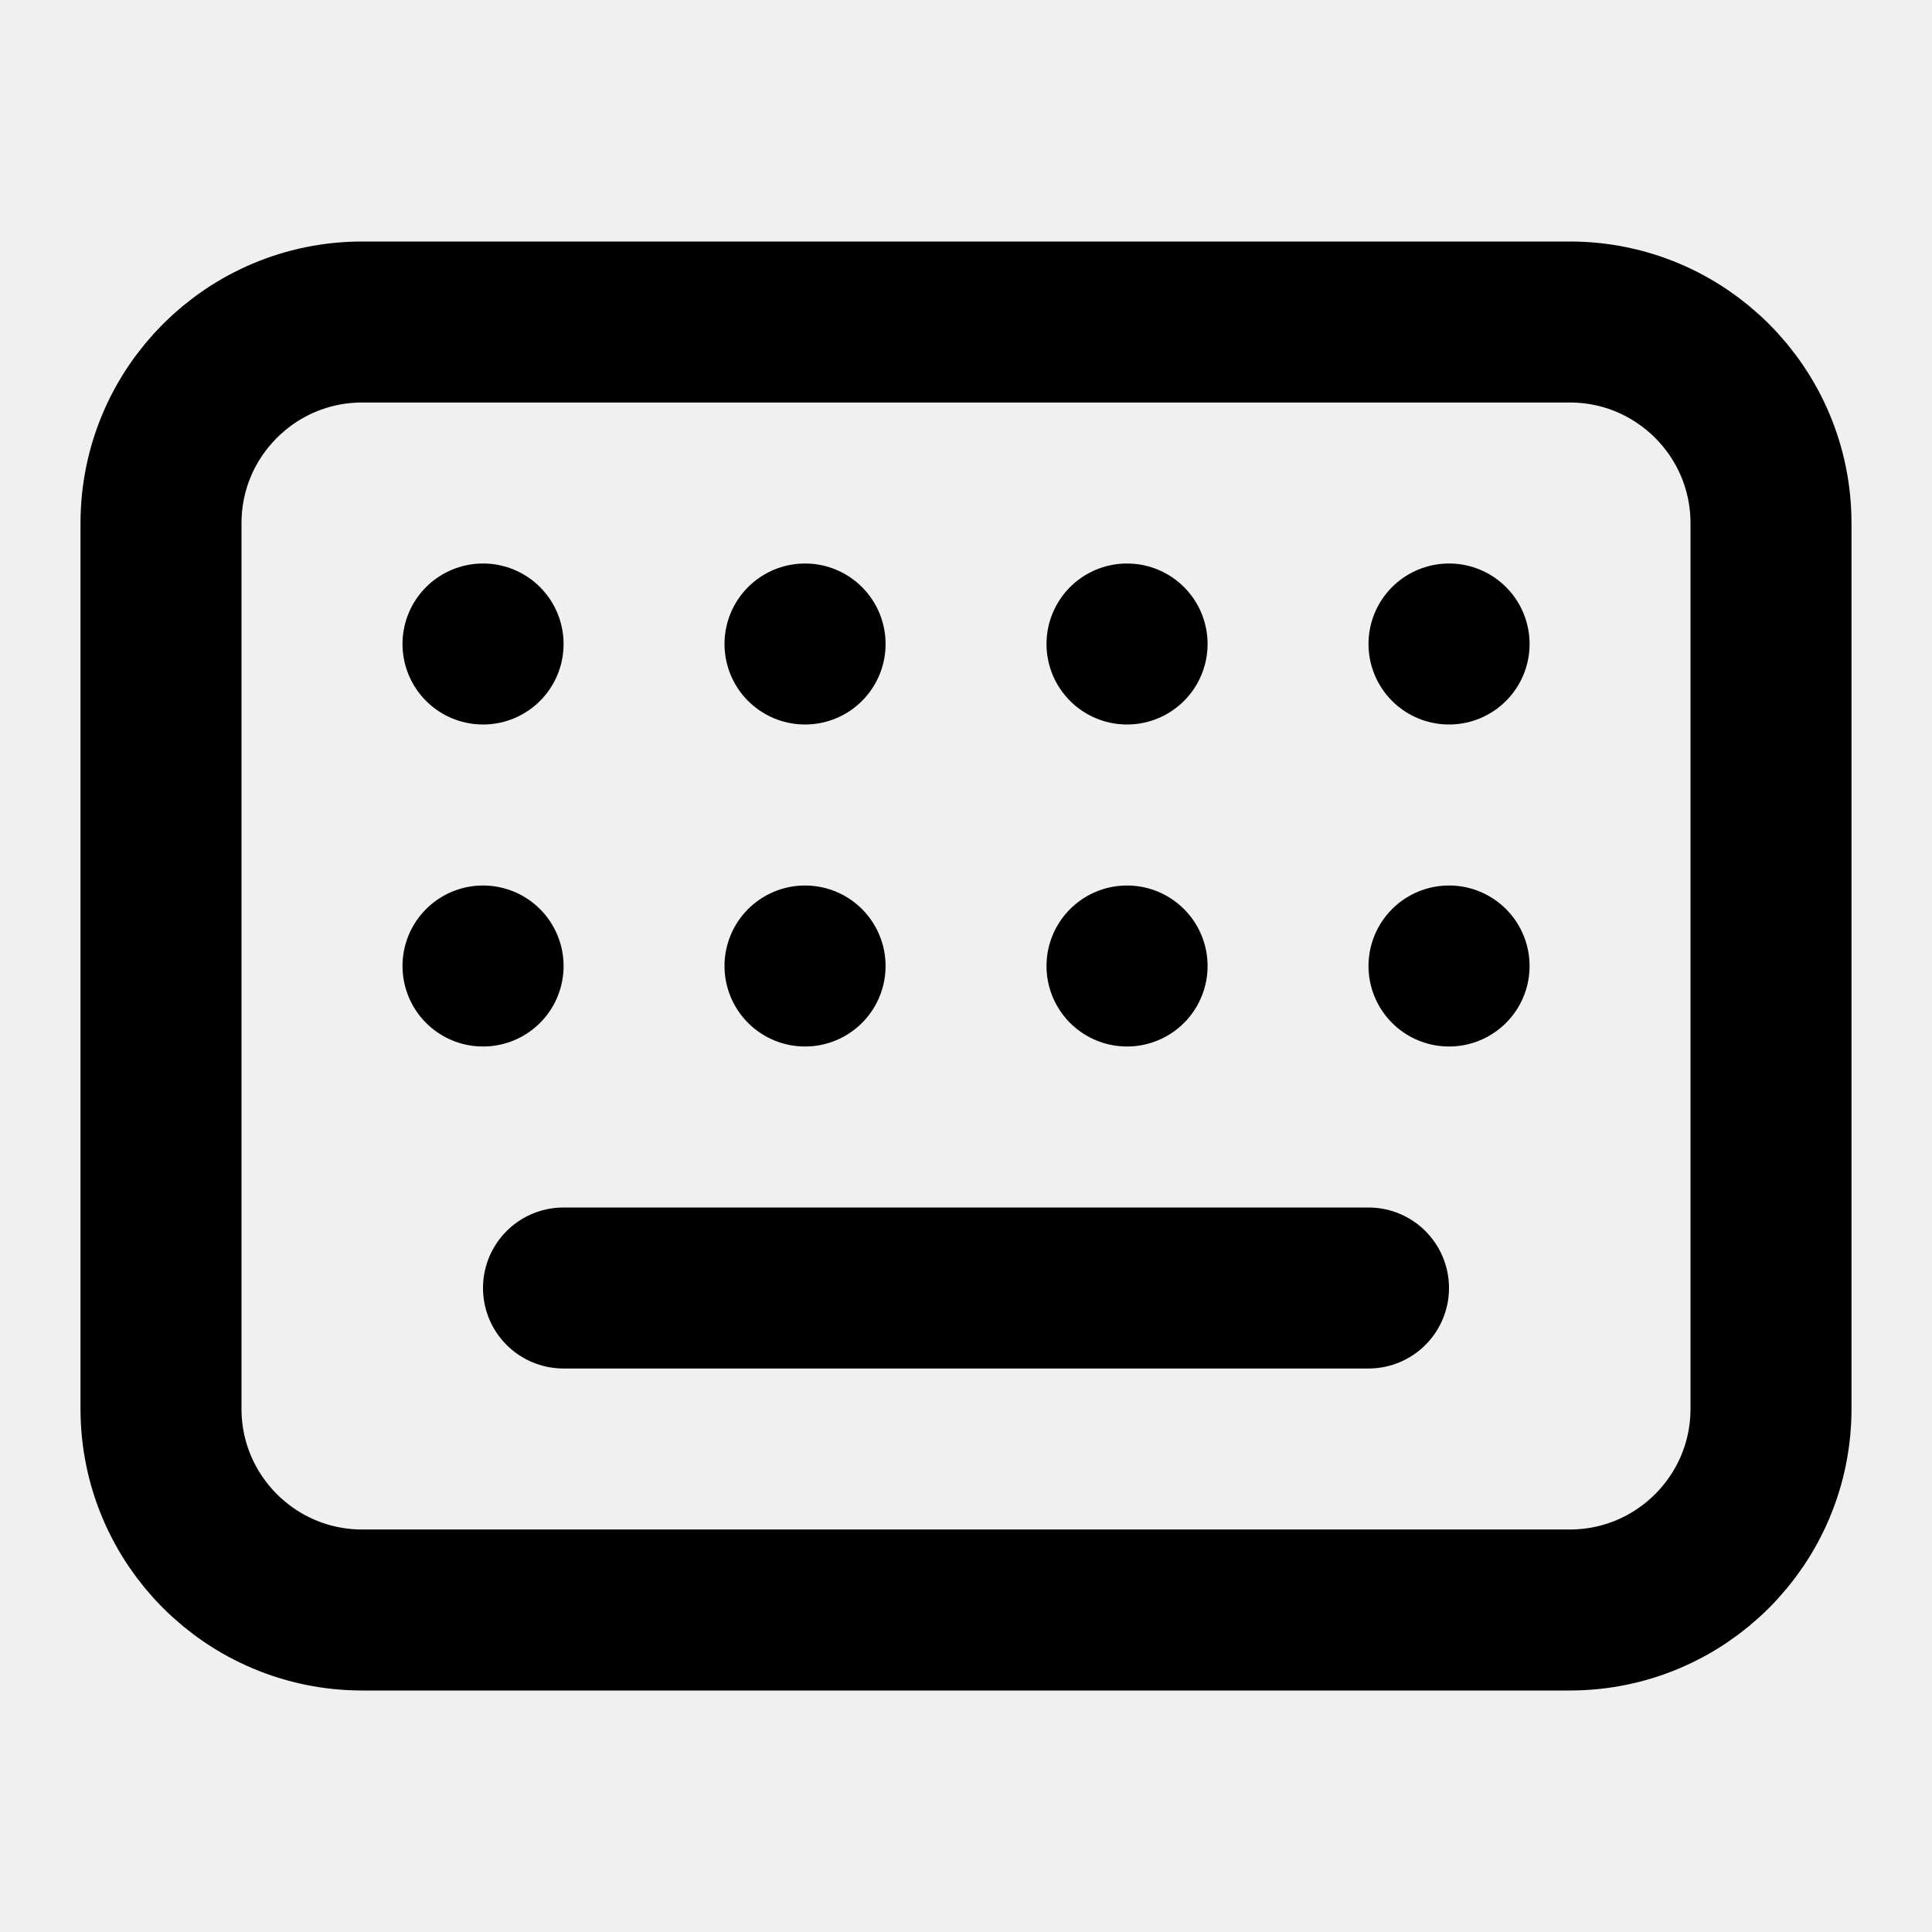
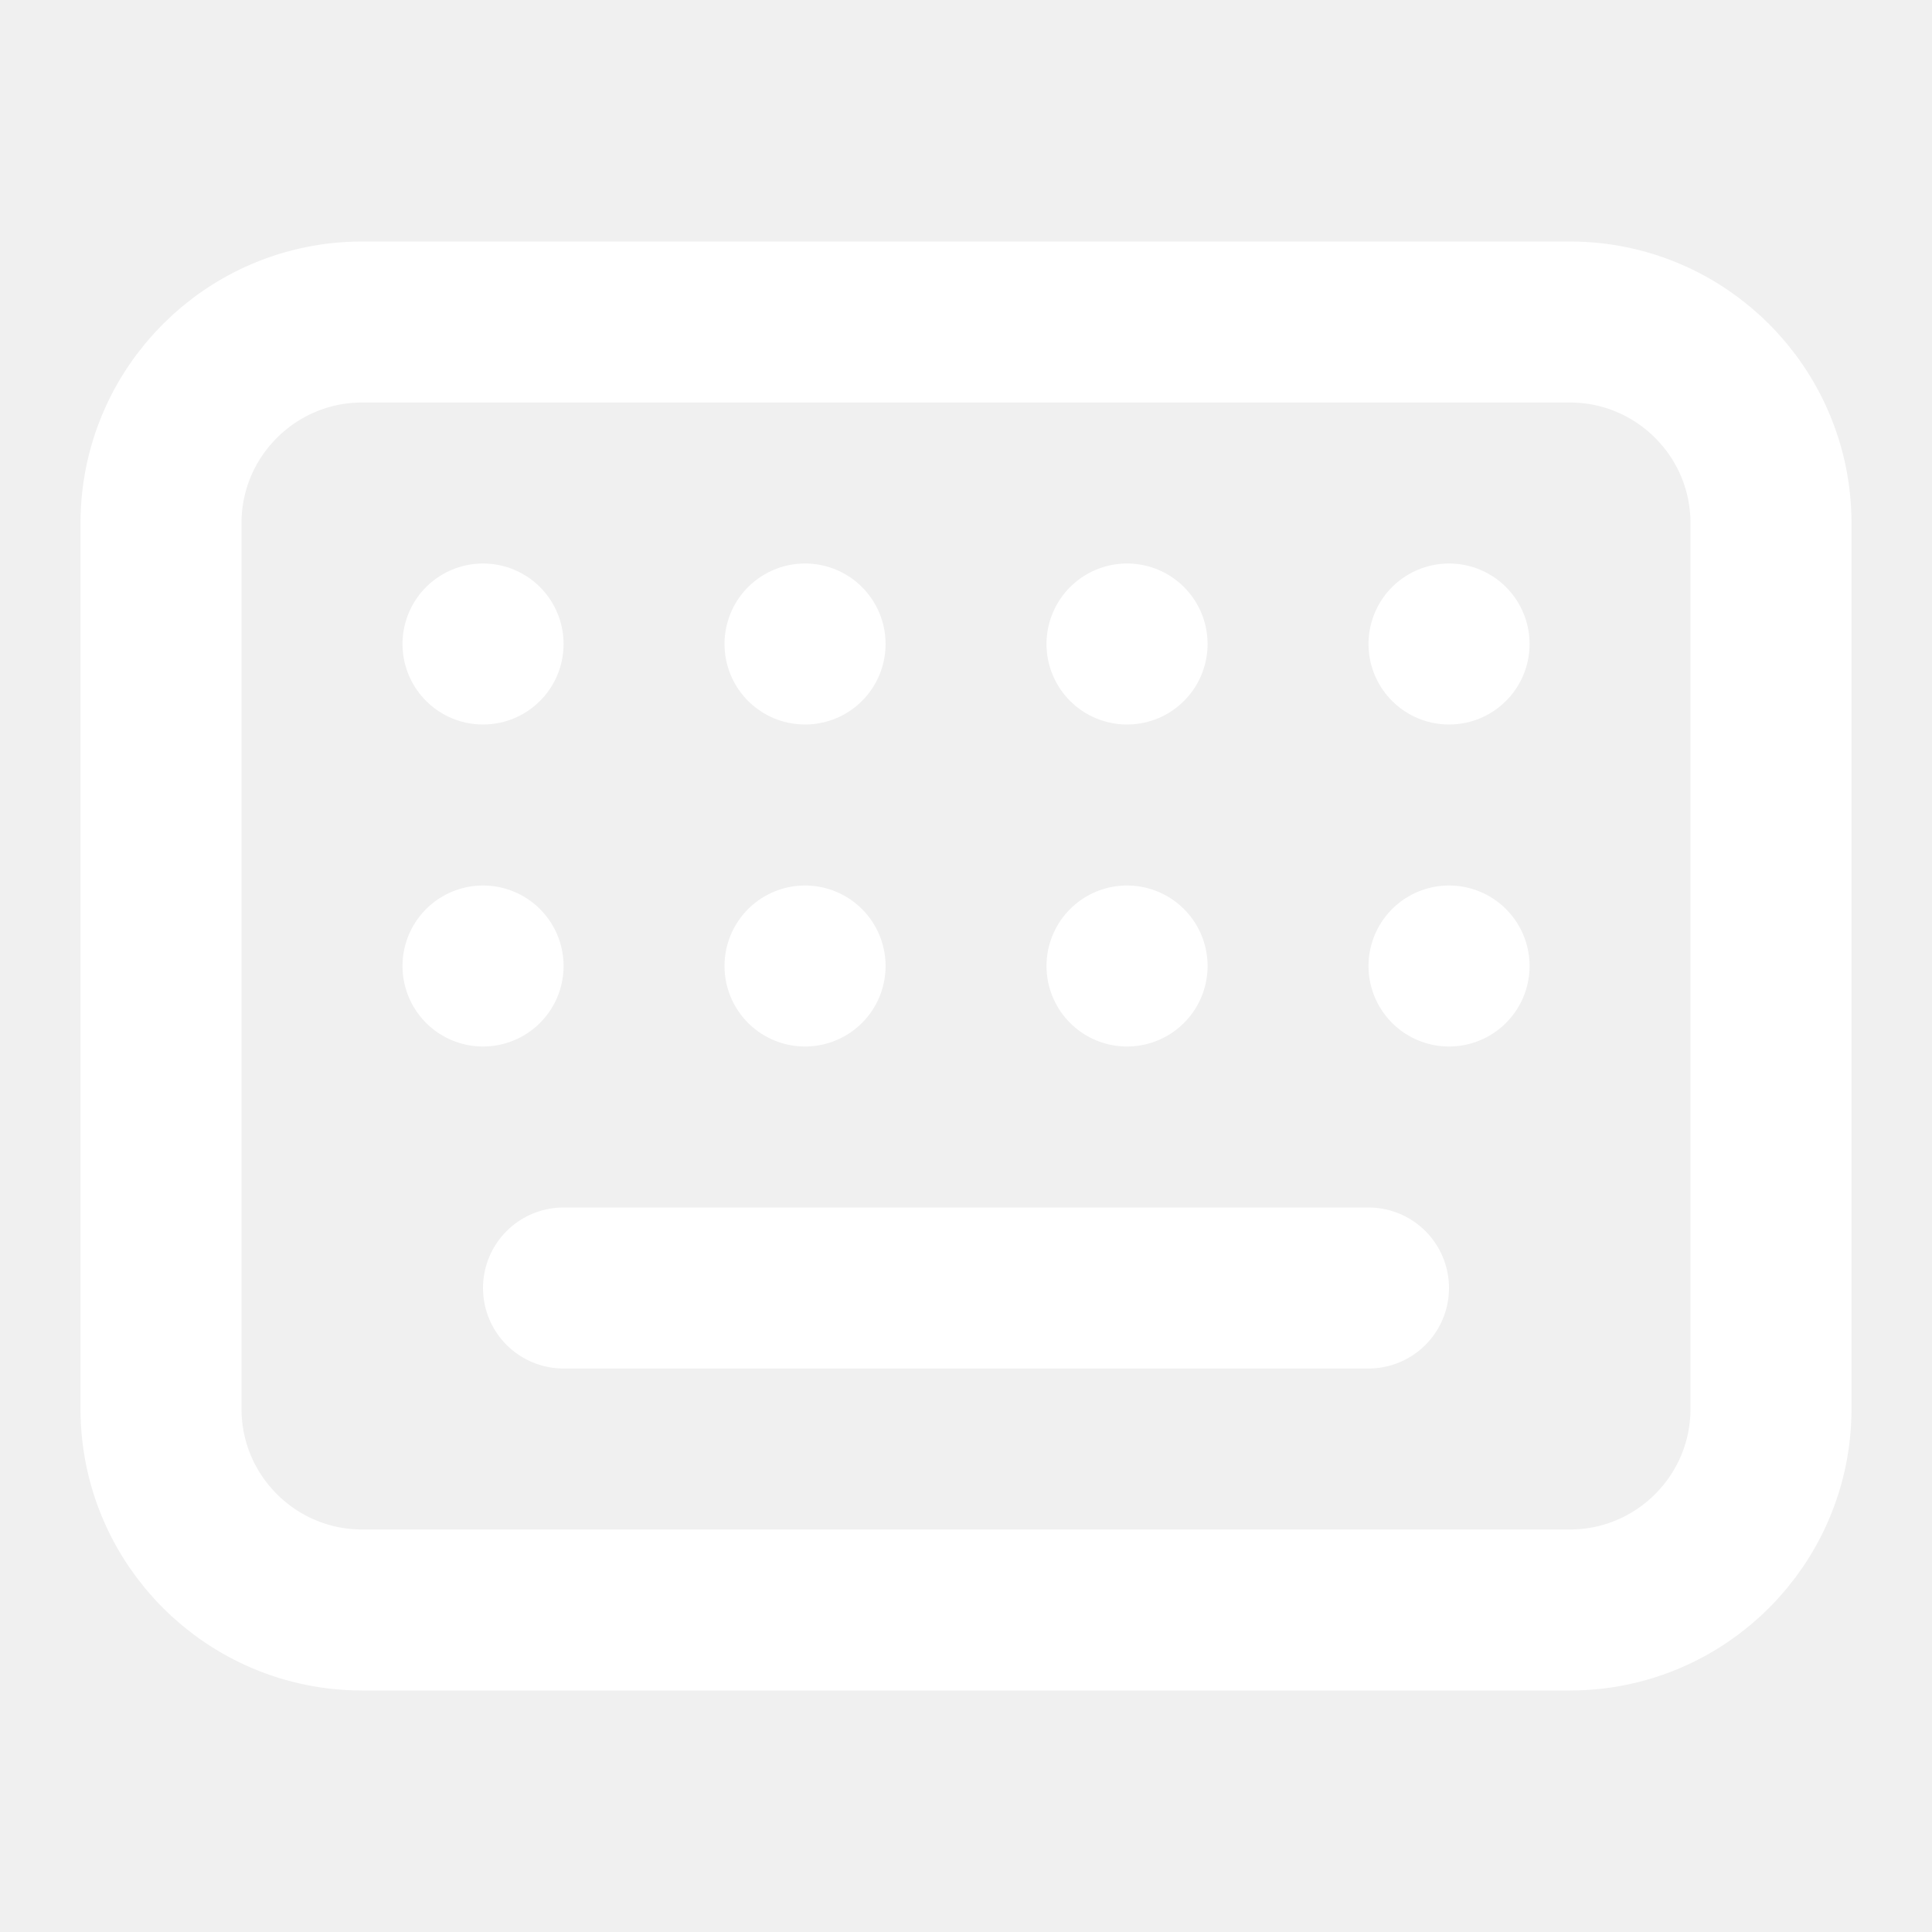
- <svg xmlns="http://www.w3.org/2000/svg" viewBox="0 0 24 24" width="16" height="16" fill="none" stroke="currentColor" stroke-width="2" stroke-linecap="round" stroke-linejoin="round">
+ <svg xmlns="http://www.w3.org/2000/svg" viewBox="0 0 24 24" width="16" height="16" fill="none" stroke="#FFFFFF" stroke-width="2" stroke-linecap="round" stroke-linejoin="round">
  <rect x="2" y="4" width="20" height="16" rx="2.5" />
  <path d="M6 8h.001" />
  <path d="M10 8h.001" />
  <path d="M14 8h.001" />
  <path d="M18 8h.001" />
  <path d="M6 12h.001" />
  <path d="M10 12h.001" />
  <path d="M14 12h.001" />
  <path d="M18 12h.001" />
  <path d="M7 16h10" />
</svg>
